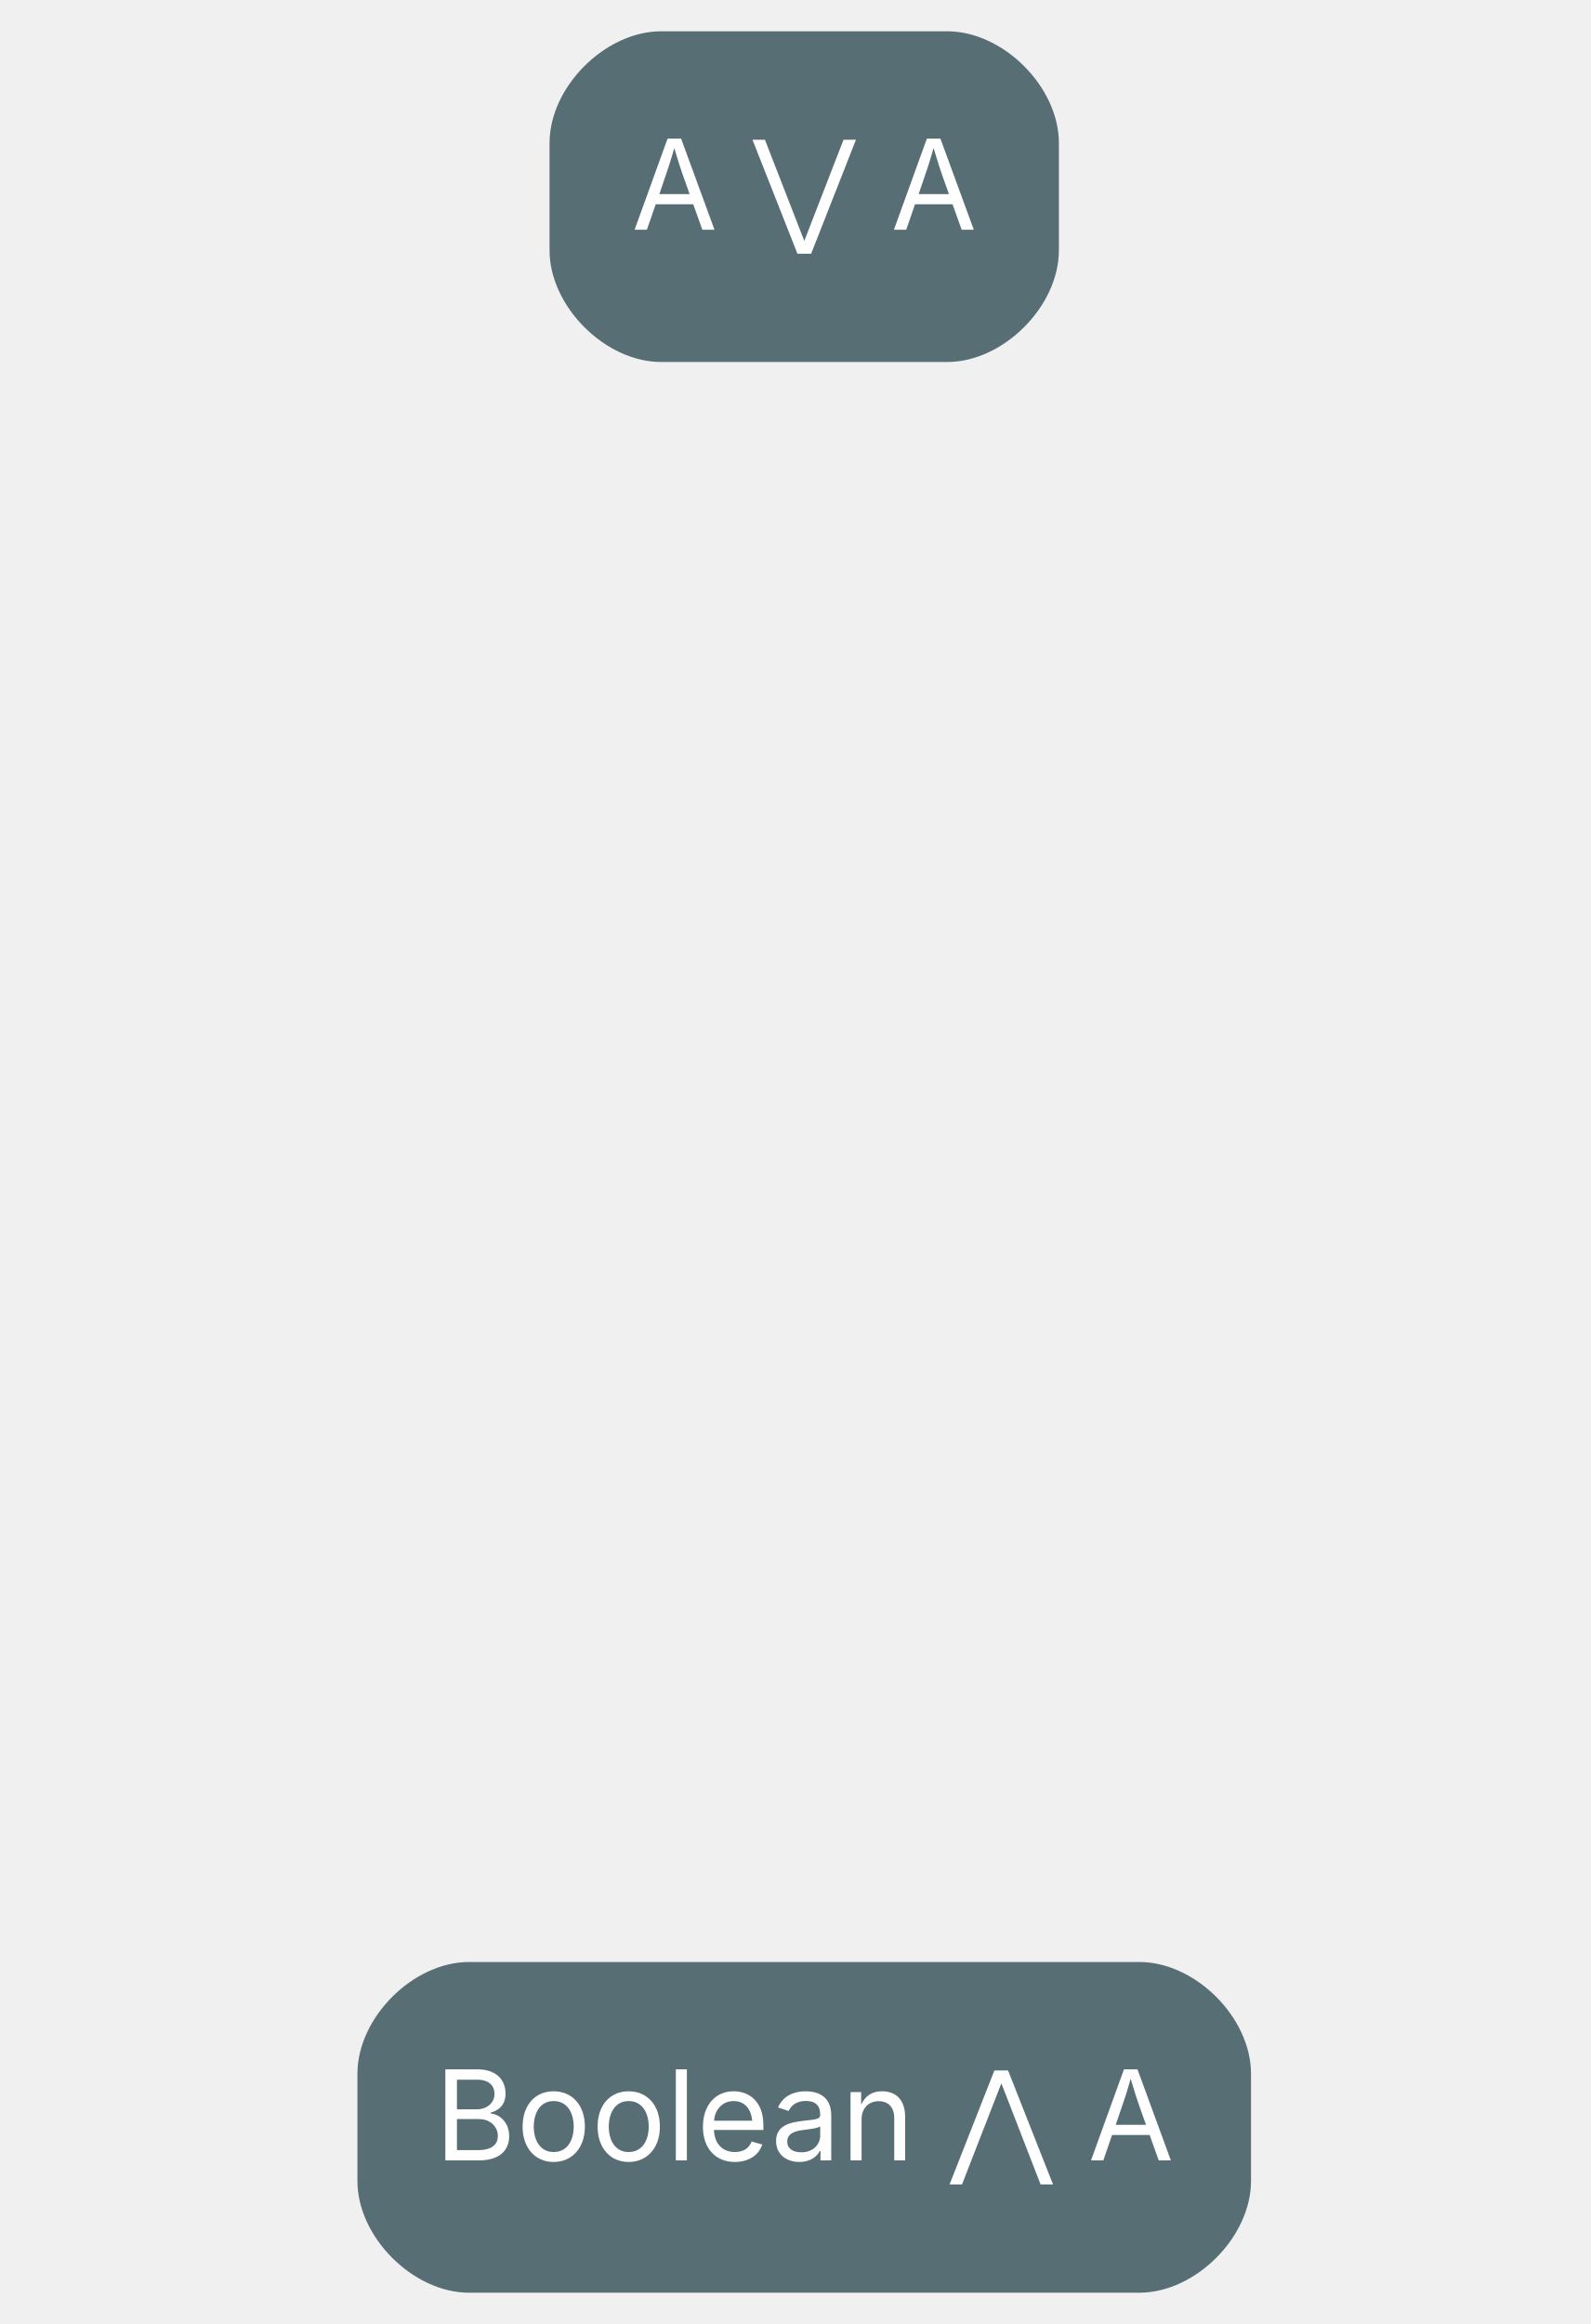
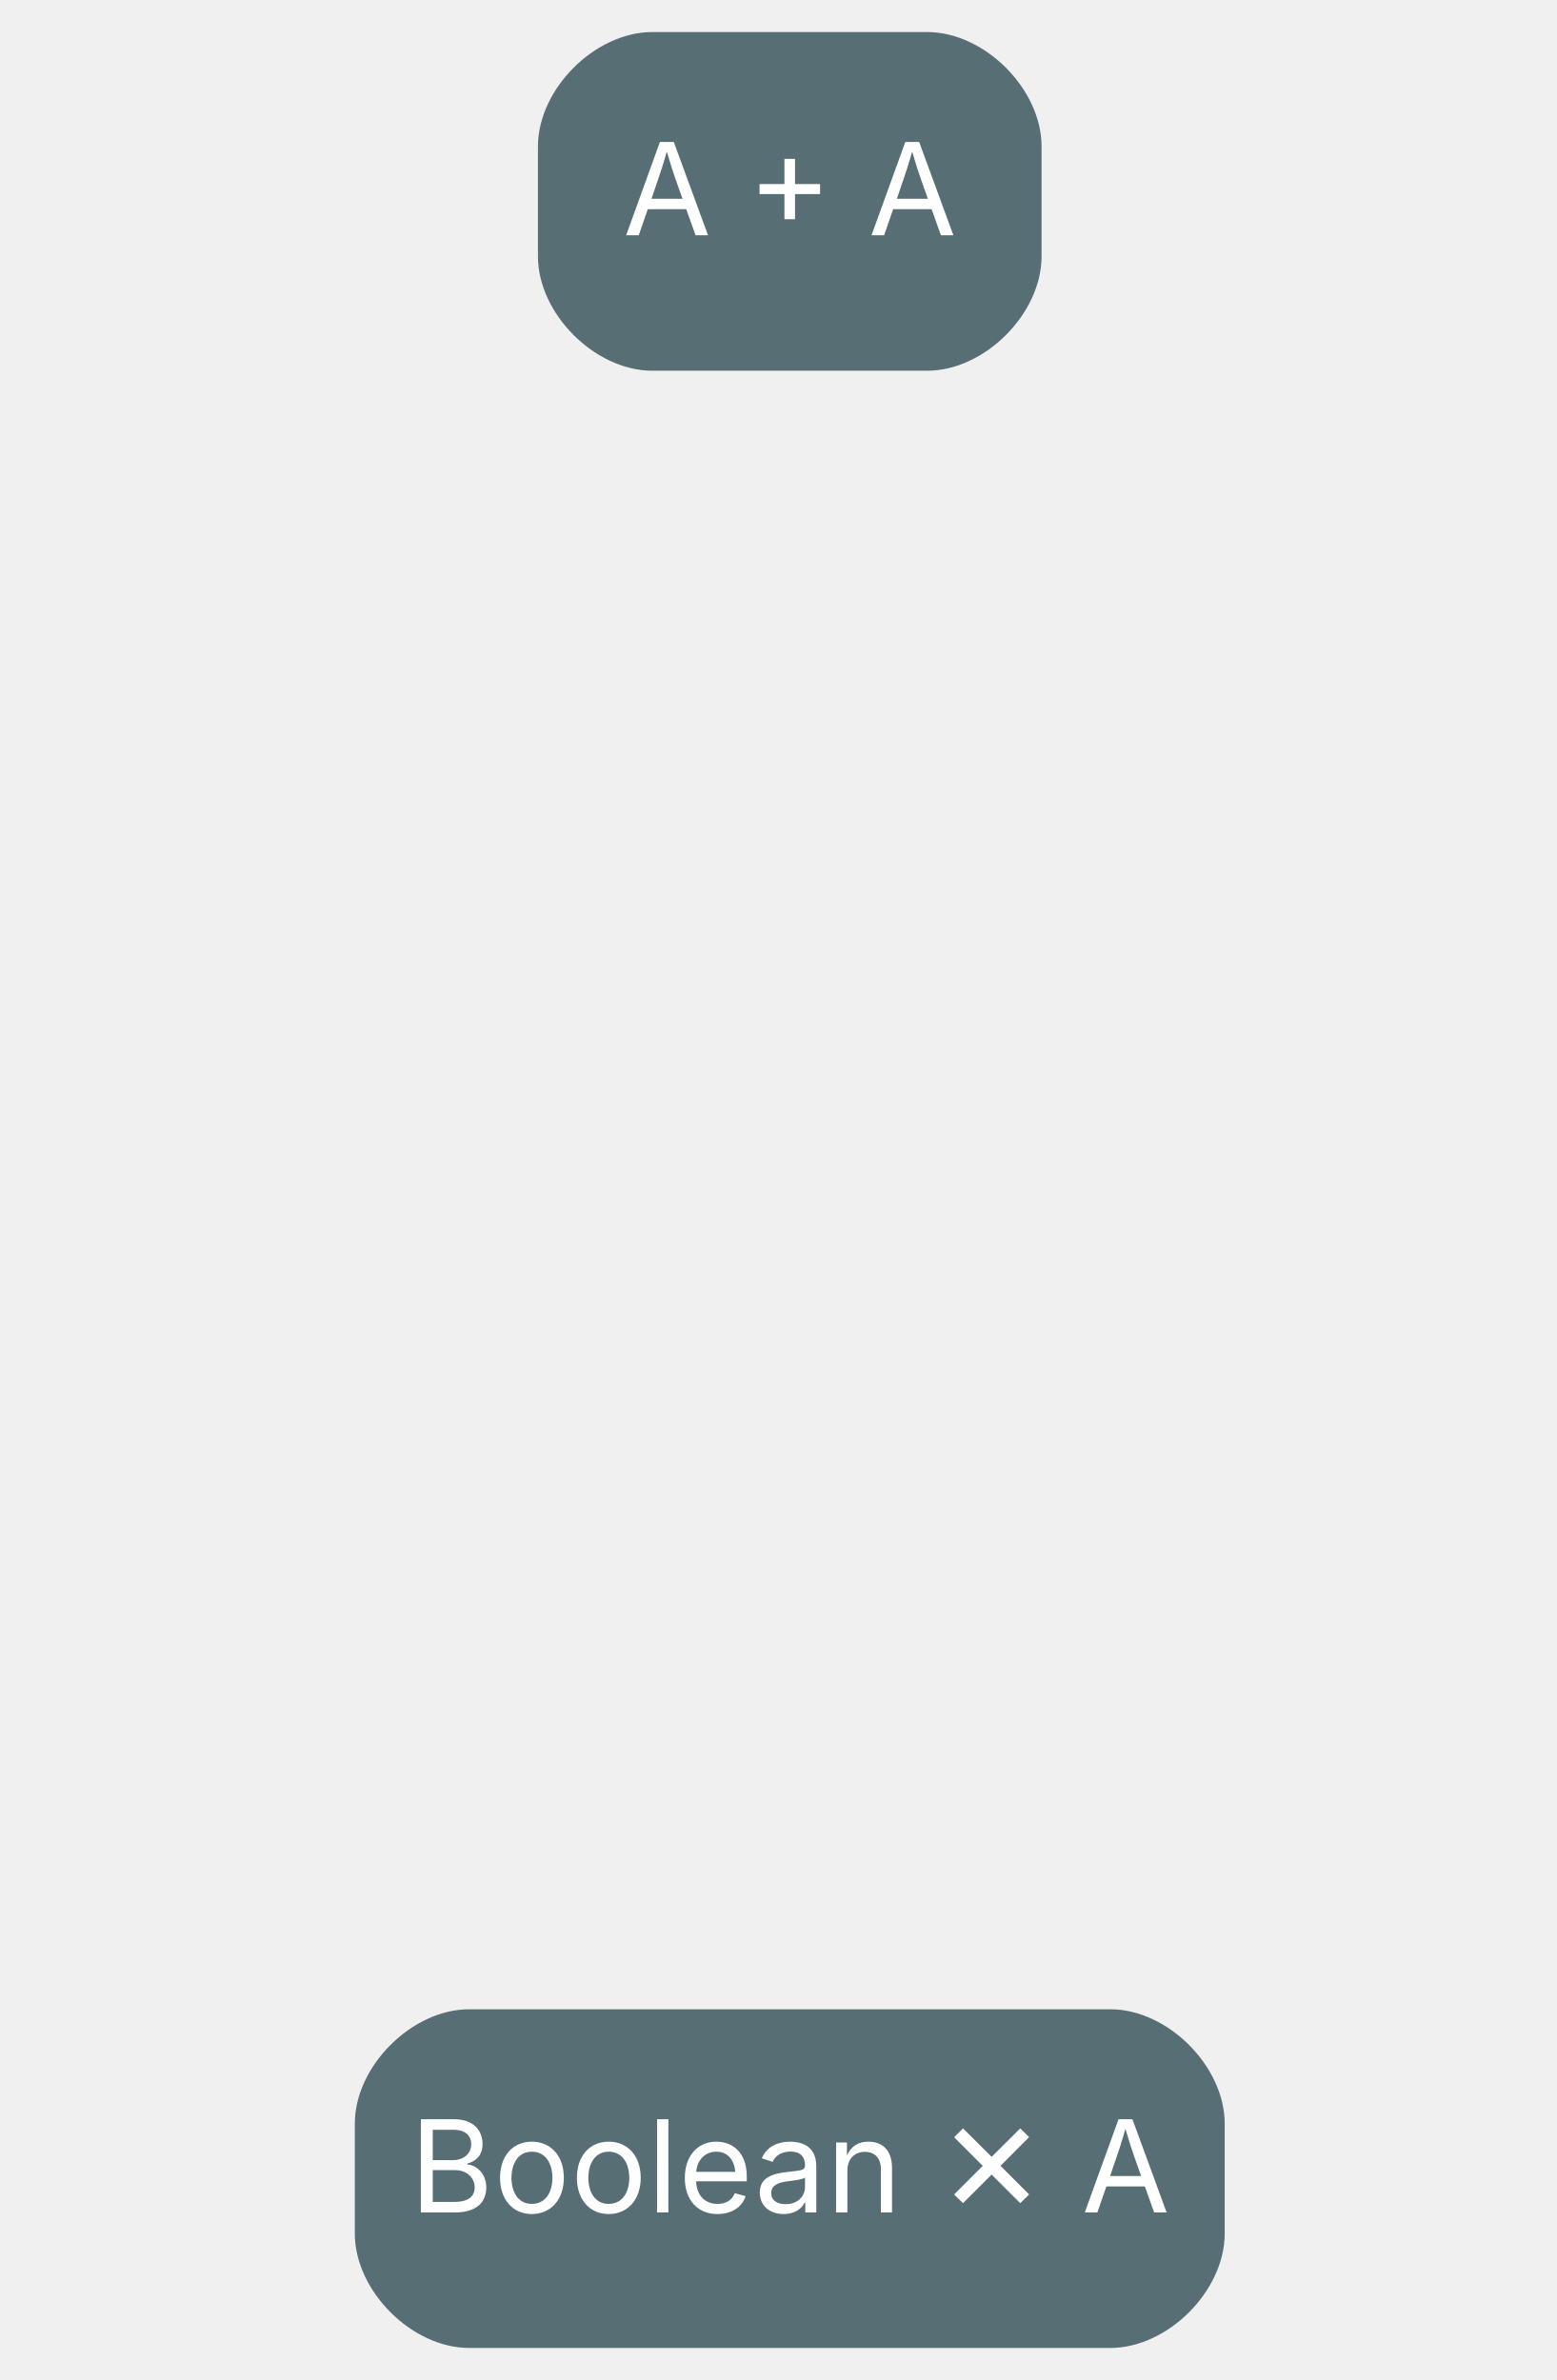
- <svg xmlns="http://www.w3.org/2000/svg" width="178pt" height="260pt" viewBox="0.00 0.00 178.00 260.00">
+ <svg xmlns="http://www.w3.org/2000/svg" width="170pt" height="260pt" viewBox="0.00 0.00 169.50 260.00">
  <g id="graph0" class="graph" transform="scale(1 1) rotate(0) translate(4 256)">
    <g id="node1" class="node">
-       <path fill="#586e75" stroke="#586e75" d="M102,-252C102,-252 70,-252 70,-252 64,-252 58,-246 58,-240 58,-240 58,-228 58,-228 58,-222 64,-216 70,-216 70,-216 102,-216 102,-216 108,-216 114,-222 114,-228 114,-228 114,-240 114,-240 114,-246 108,-252 102,-252" />
-       <text text-anchor="middle" x="86" y="-230.3" font-family="Inter,Arial" font-size="14.00" fill="#ffffff">A ⋁ A</text>
+       <path fill="#586e75" stroke="#586e75" d="M97,-252C97,-252 67,-252 67,-252 61,-252 55,-246 55,-240 55,-240 55,-228 55,-228 55,-222 61,-216 67,-216 67,-216 97,-216 97,-216 103,-216 109,-222 109,-228 109,-228 109,-240 109,-240 109,-246 103,-252 97,-252" />
+       <text text-anchor="middle" x="82" y="-230.3" font-family="Inter,Arial" font-size="14.00" fill="#ffffff">A + A</text>
    </g>
    <g id="node4" class="node">
-       <path fill="#586e75" stroke="#586e75" d="M123.5,-36C123.5,-36 48.5,-36 48.5,-36 42.5,-36 36.5,-30 36.5,-24 36.5,-24 36.5,-12 36.5,-12 36.5,-6 42.5,0 48.5,0 48.5,0 123.5,0 123.5,0 129.5,0 135.5,-6 135.5,-12 135.5,-12 135.5,-24 135.5,-24 135.5,-30 129.5,-36 123.5,-36" />
-       <text text-anchor="middle" x="86" y="-14.3" font-family="Inter,Arial" font-size="14.00" fill="#ffffff">Boolean ⋀ A</text>
+       <path fill="#586e75" stroke="#586e75" d="M117,-36C117,-36 47,-36 47,-36 41,-36 35,-30 35,-24 35,-24 35,-12 35,-12 35,-6 41,0 47,0 47,0 117,0 117,0 123,0 129,-6 129,-12 129,-12 129,-24 129,-24 129,-30 123,-36 117,-36" />
+       <text text-anchor="middle" x="82" y="-14.3" font-family="Inter,Arial" font-size="14.00" fill="#ffffff">Boolean ✕ A</text>
    </g>
  </g>
</svg>
